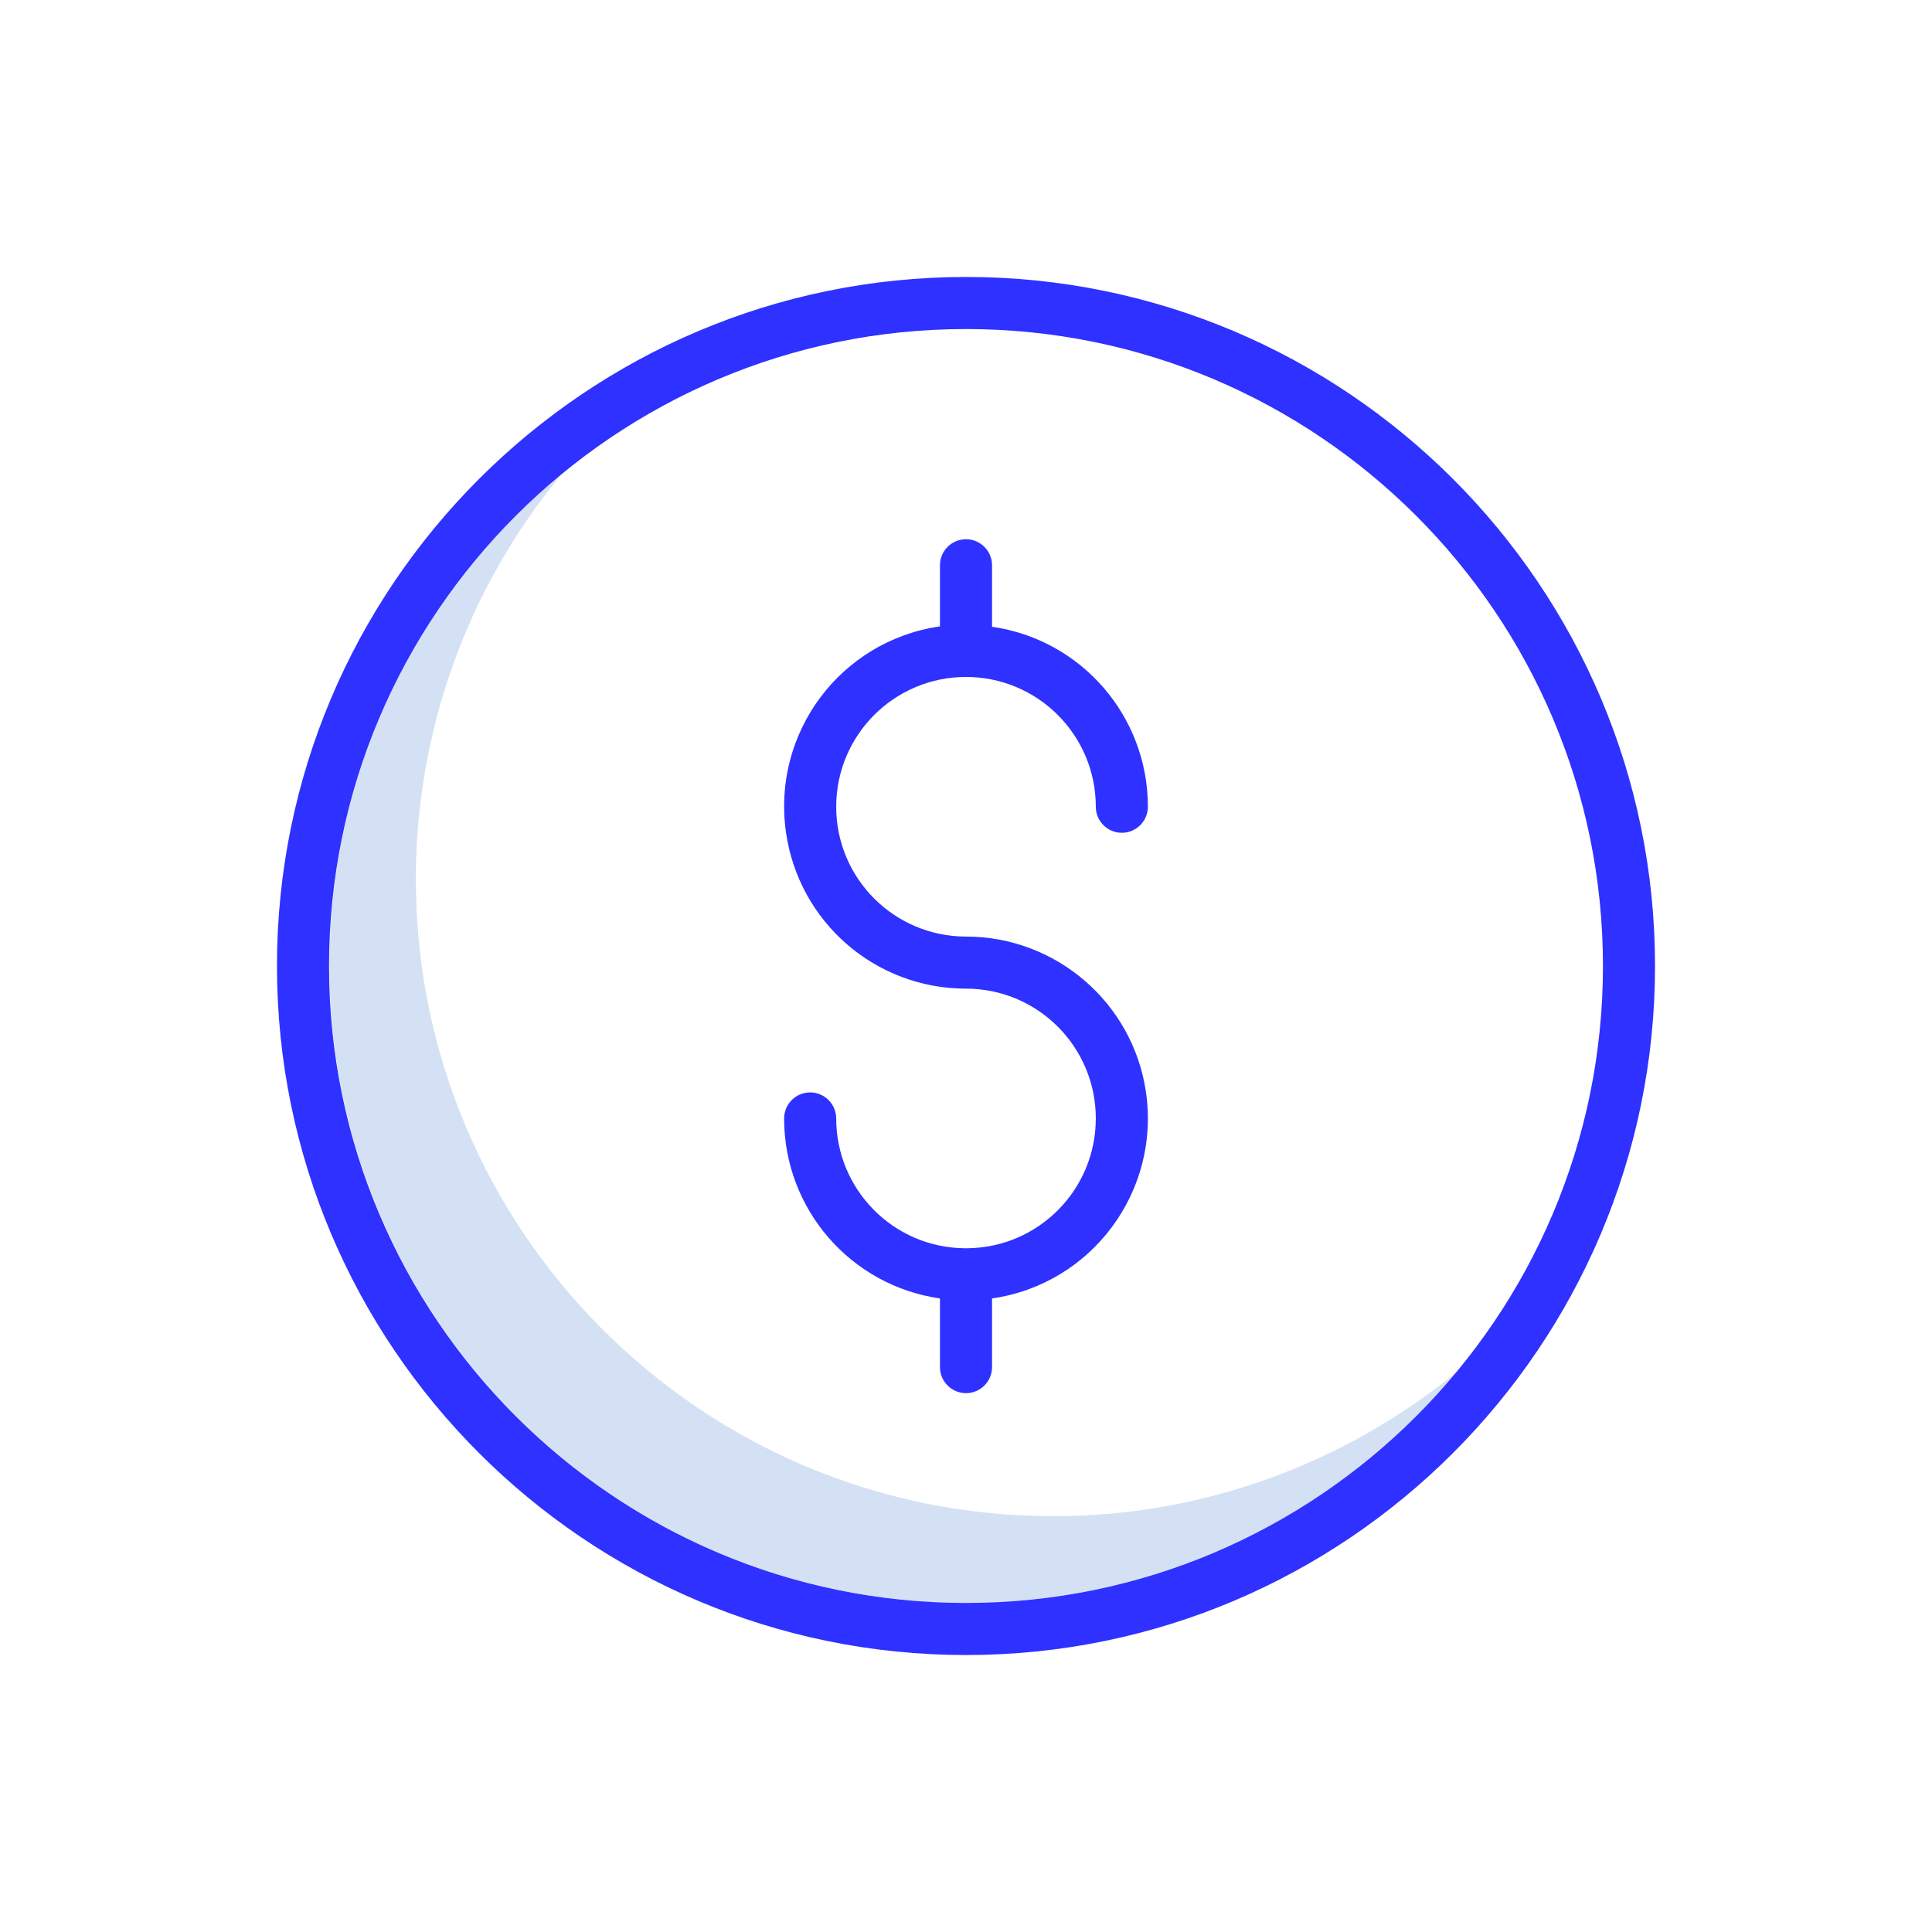
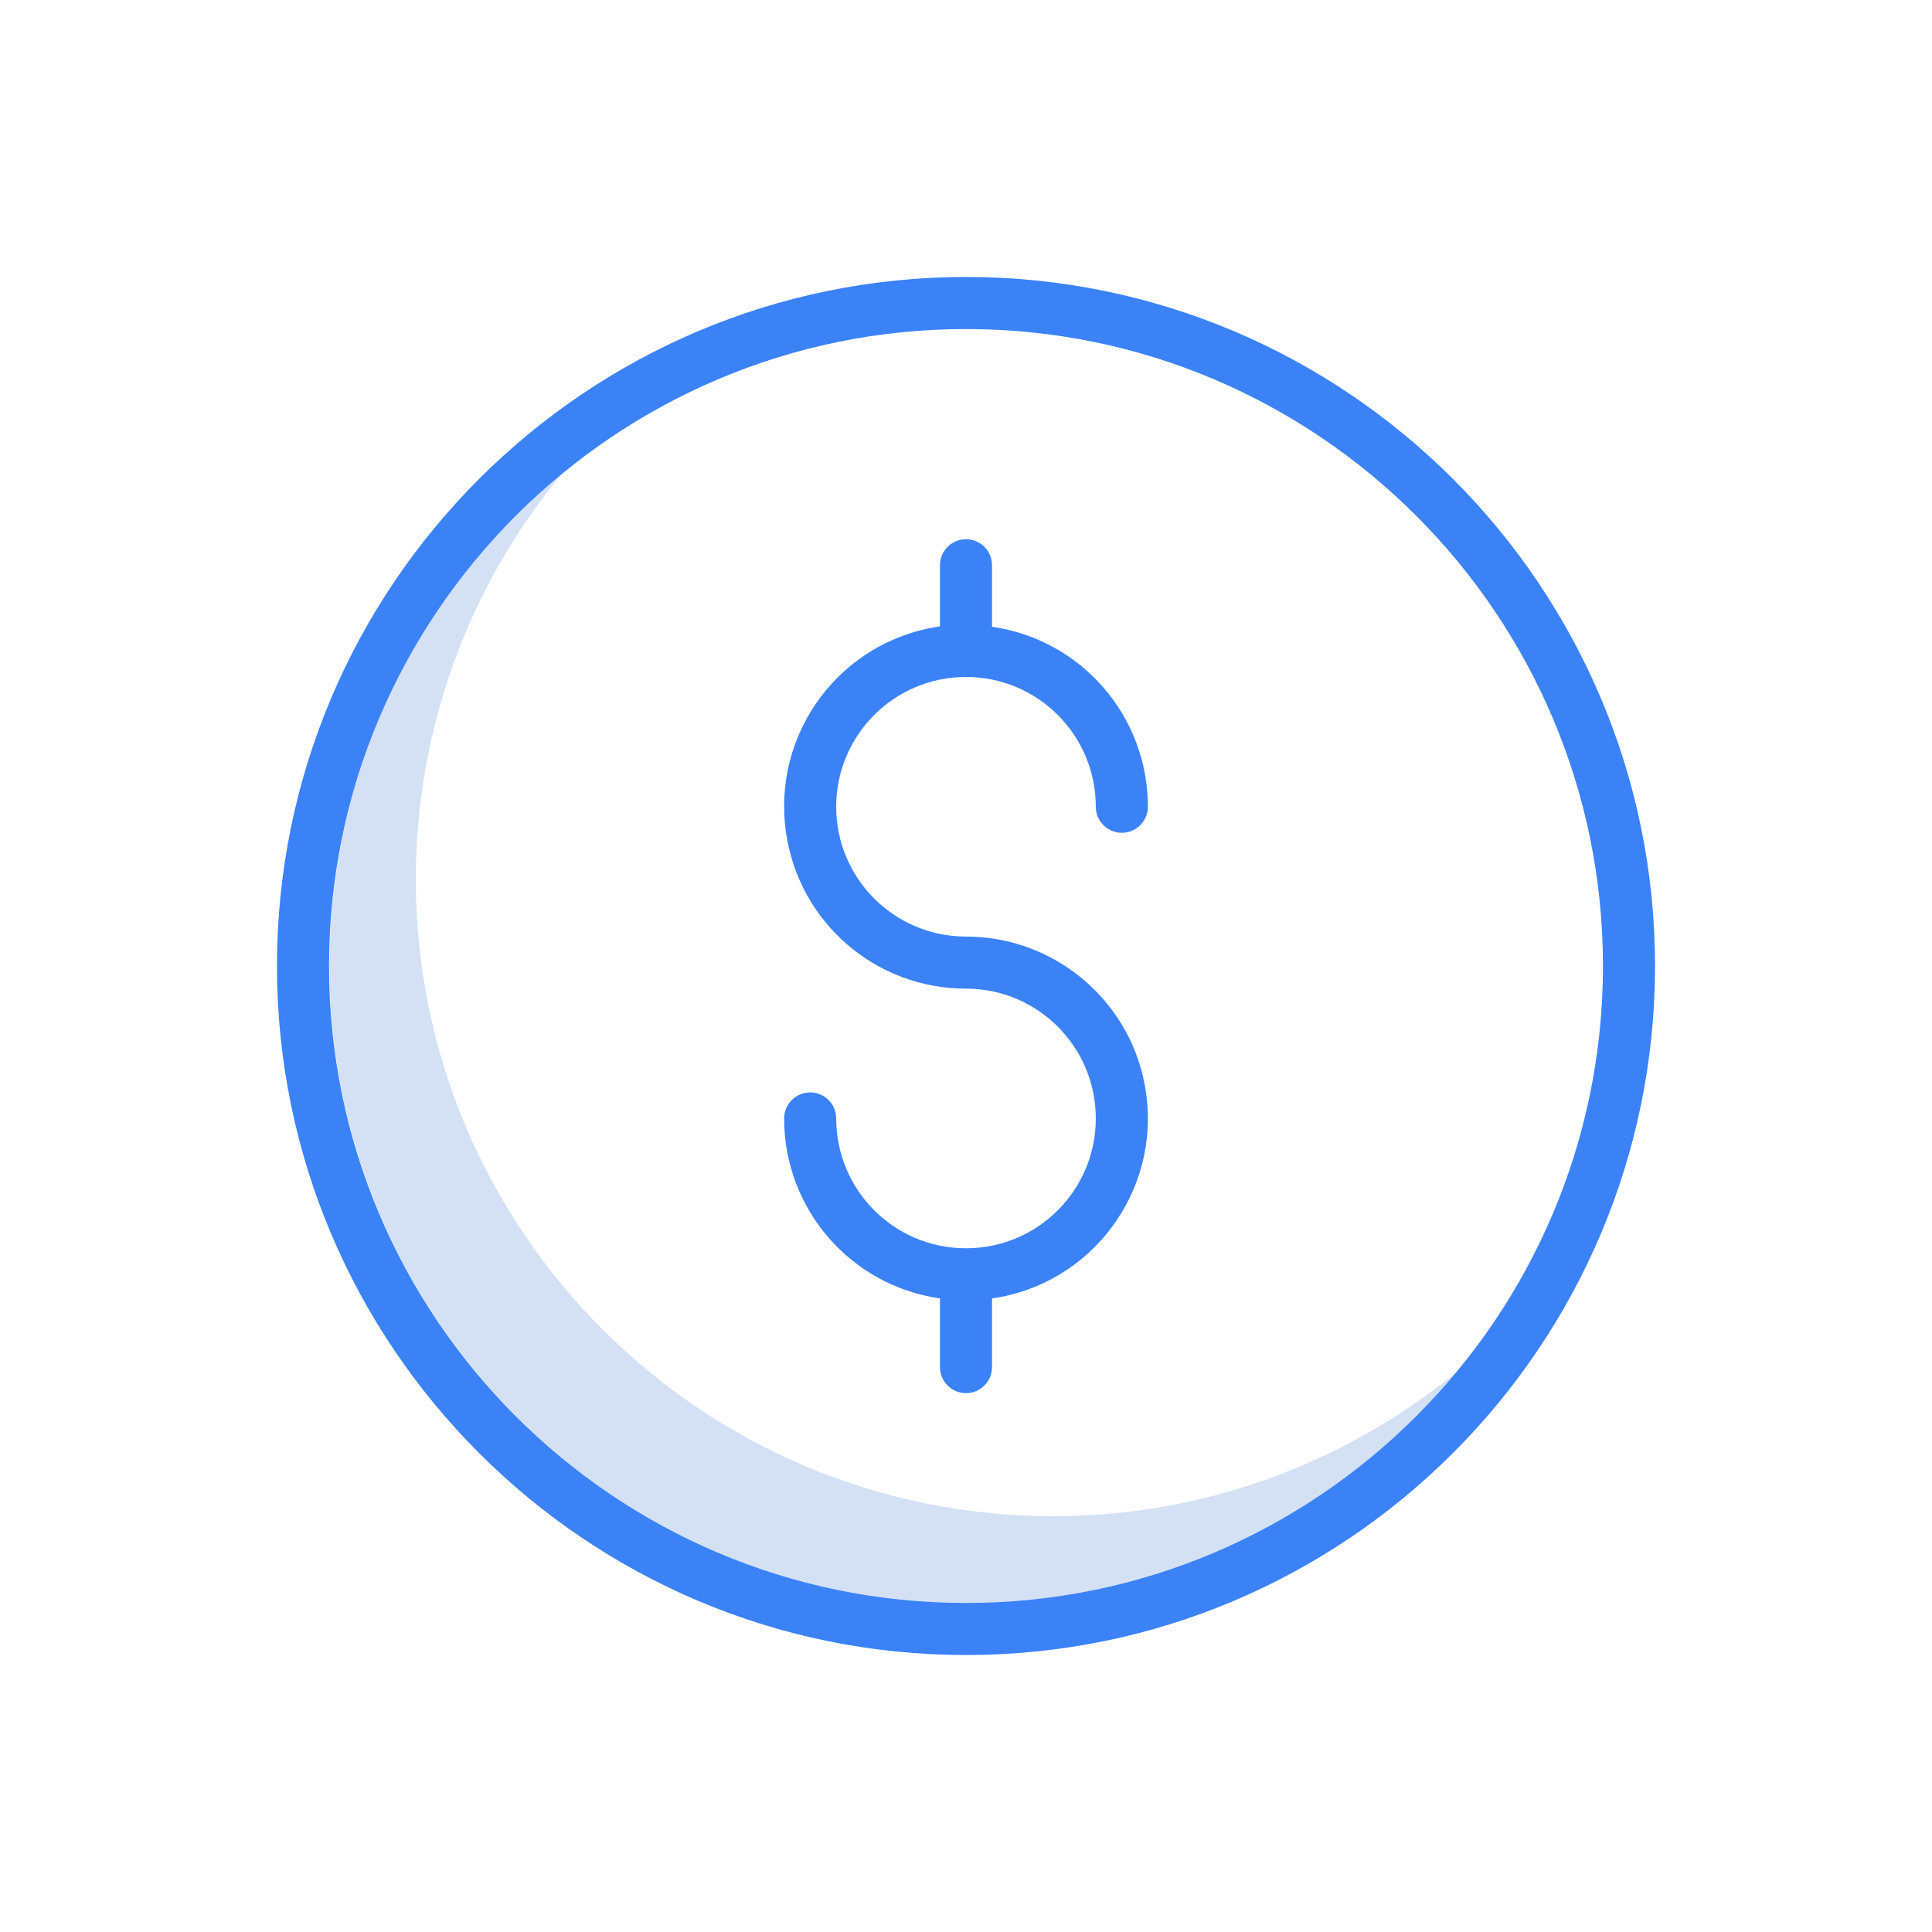
- <svg xmlns="http://www.w3.org/2000/svg" version="1.1" id="Layer_1" x="0" y="0" viewBox="0 0 512 512" style="enable-background:new 0 0 512 512" xml:space="preserve">
-   <style>.st1{fill:#2e31ff}</style>
-   <path d="M279 401.8c-93.1 0-168.8-75.7-168.8-168.8 0-39.2 13.6-77.1 38.6-107.3-39 32-61.6 79.8-61.5 130.3 0 93.1 75.7 168.8 168.8 168.8 50.4 0 98.2-22.6 130.3-61.5-30.3 24.9-68.3 38.6-107.4 38.5z" style="fill:#d4e1f4" />
-   <path class="st1" d="M256 438.6c100.7 0 182.6-81.9 182.6-182.6S356.7 73.4 256 73.4 73.4 155.3 73.4 256 155.3 438.6 256 438.6zm0-351.4c93.1 0 168.8 75.7 168.8 168.8S349.1 424.8 256 424.8 87.2 349.1 87.2 256 162.9 87.2 256 87.2z" />
-   <path class="st1" d="M256.4 330.8h-.8c-18.9-.2-34-15.6-34-34.4 0-3.8-3.1-6.9-6.9-6.9s-6.9 3.1-6.9 6.9c0 24 17.6 44.3 41.3 47.7v18.2c0 3.8 3.1 6.9 6.9 6.9 3.8 0 6.9-3.1 6.9-6.9v-18.2c26.4-3.8 44.6-28.3 40.8-54.6-3.4-23.7-23.8-41.3-47.7-41.3-19 0-34.4-15.4-34.4-34.4s15.4-34.4 34.4-34.4 34.4 15.4 34.4 34.4c0 3.8 3.1 6.9 6.9 6.9s6.9-3.1 6.9-6.9c0-24-17.6-44.3-41.3-47.7v-16.3c0-3.8-3.1-6.9-6.9-6.9s-6.9 3.1-6.9 6.9V166c-26.4 3.8-44.6 28.3-40.8 54.6C211.7 244.4 232 262 256 262c19 0 34.4 15.4 34.4 34.4 0 18.9-15.2 34.2-34 34.4z" />
+ <svg xmlns="http://www.w3.org/2000/svg" version="1.1" id="Layer_1" x="0px" y="0px" viewBox="0 0 512 512" style="enable-background:new 0 0 512 512;" xml:space="preserve">
+   <style type="text/css">
+ 	.st0{fill:#D4E1F4;}
+ 	.st1{fill:#3B82F6;}
+ </style>
+   <path class="st0" d="M279,401.8c-93.1,0-168.8-75.7-168.8-168.8c0-39.2,13.6-77.1,38.6-107.3c-39,32-61.6,79.8-61.5,130.3  c0,93.1,75.7,168.8,168.8,168.8c50.4,0,98.2-22.6,130.3-61.5C356.1,388.2,318.1,401.9,279,401.8L279,401.8z" />
+   <path class="st1" d="M256,438.6c100.7,0,182.6-81.9,182.6-182.6S356.7,73.4,256,73.4S73.4,155.3,73.4,256S155.3,438.6,256,438.6z   M256,87.2c93.1,0,168.8,75.7,168.8,168.8S349.1,424.8,256,424.8S87.2,349.1,87.2,256S162.9,87.2,256,87.2L256,87.2z" />
+   <path class="st1" d="M256.4,330.8h-0.8c-18.9-0.2-34-15.6-34-34.4c0-3.8-3.1-6.9-6.9-6.9s-6.9,3.1-6.9,6.9c0,24,17.6,44.3,41.3,47.7  v18.2c0,3.8,3.1,6.9,6.9,6.9s6.9-3.1,6.9-6.9v-18.2c26.4-3.8,44.6-28.3,40.8-54.6c-3.4-23.7-23.8-41.3-47.7-41.3  c-19,0-34.4-15.4-34.4-34.4s15.4-34.4,34.4-34.4s34.4,15.4,34.4,34.4c0,3.8,3.1,6.9,6.9,6.9s6.9-3.1,6.9-6.9  c0-24-17.6-44.3-41.3-47.7v-16.3c0-3.8-3.1-6.9-6.9-6.9s-6.9,3.1-6.9,6.9V166c-26.4,3.8-44.6,28.3-40.8,54.6  C211.7,244.4,232,262,256,262c19,0,34.4,15.4,34.4,34.4C290.4,315.3,275.2,330.6,256.4,330.8z" />
</svg>
